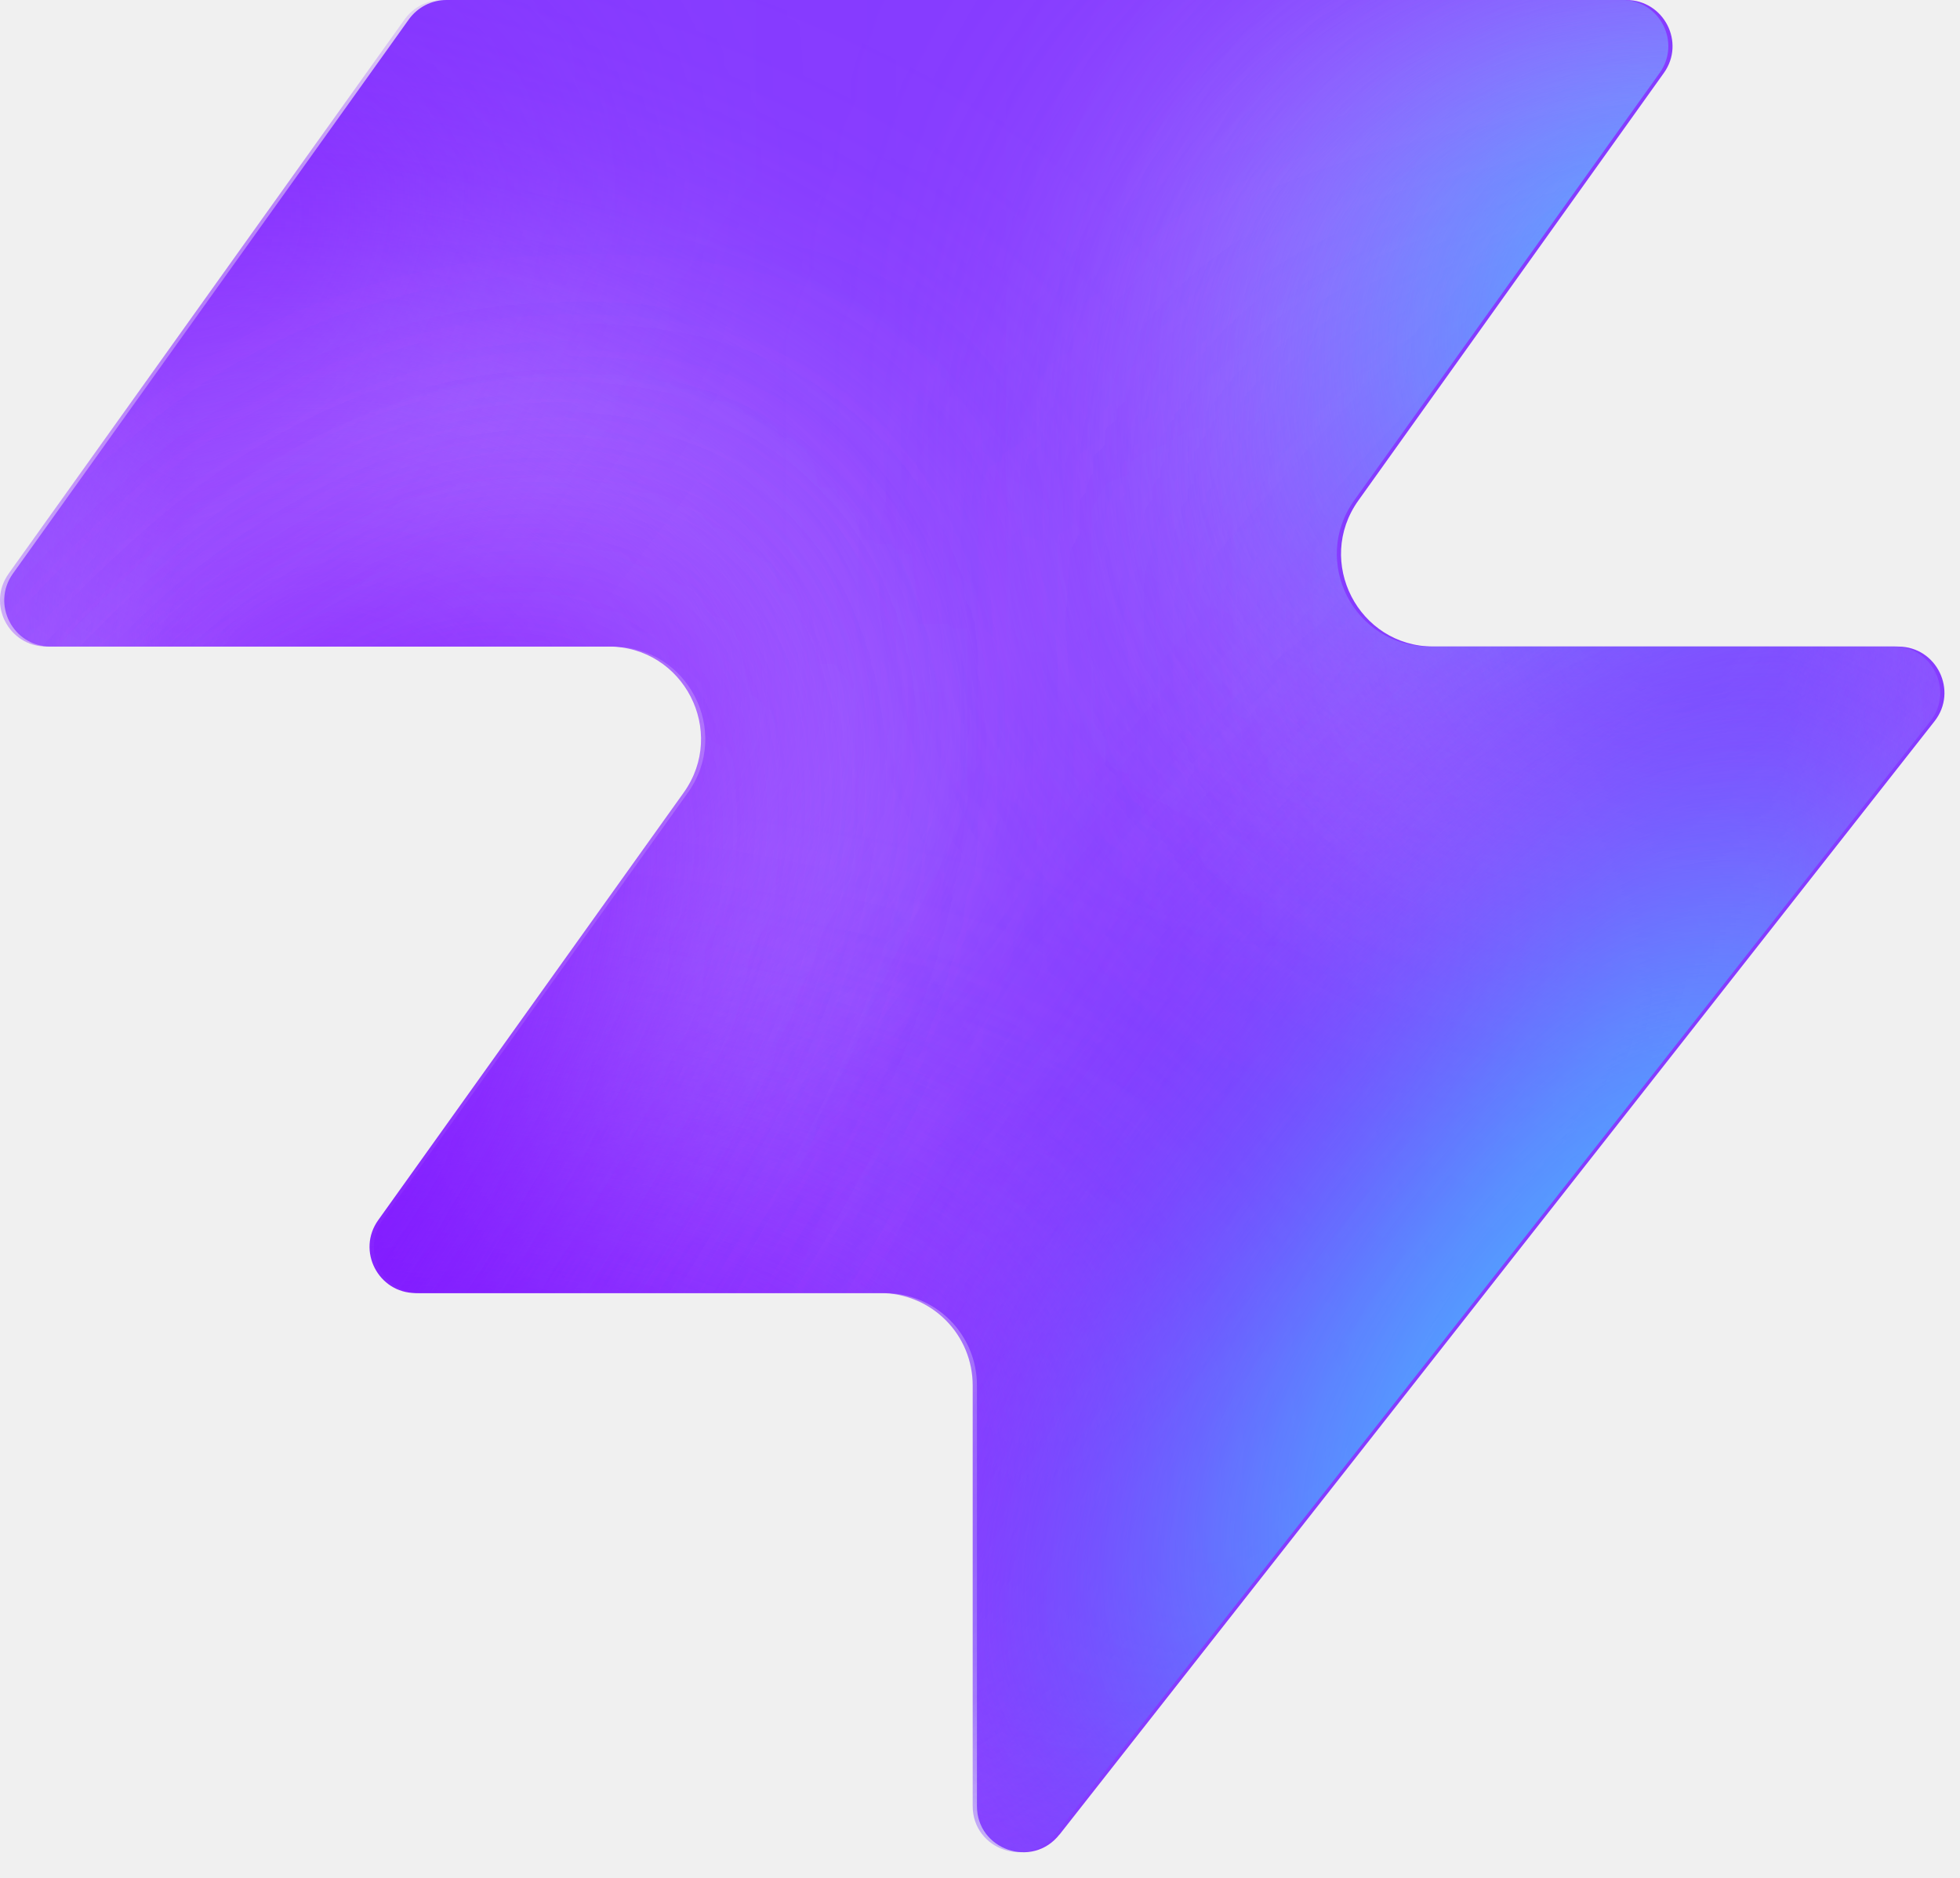
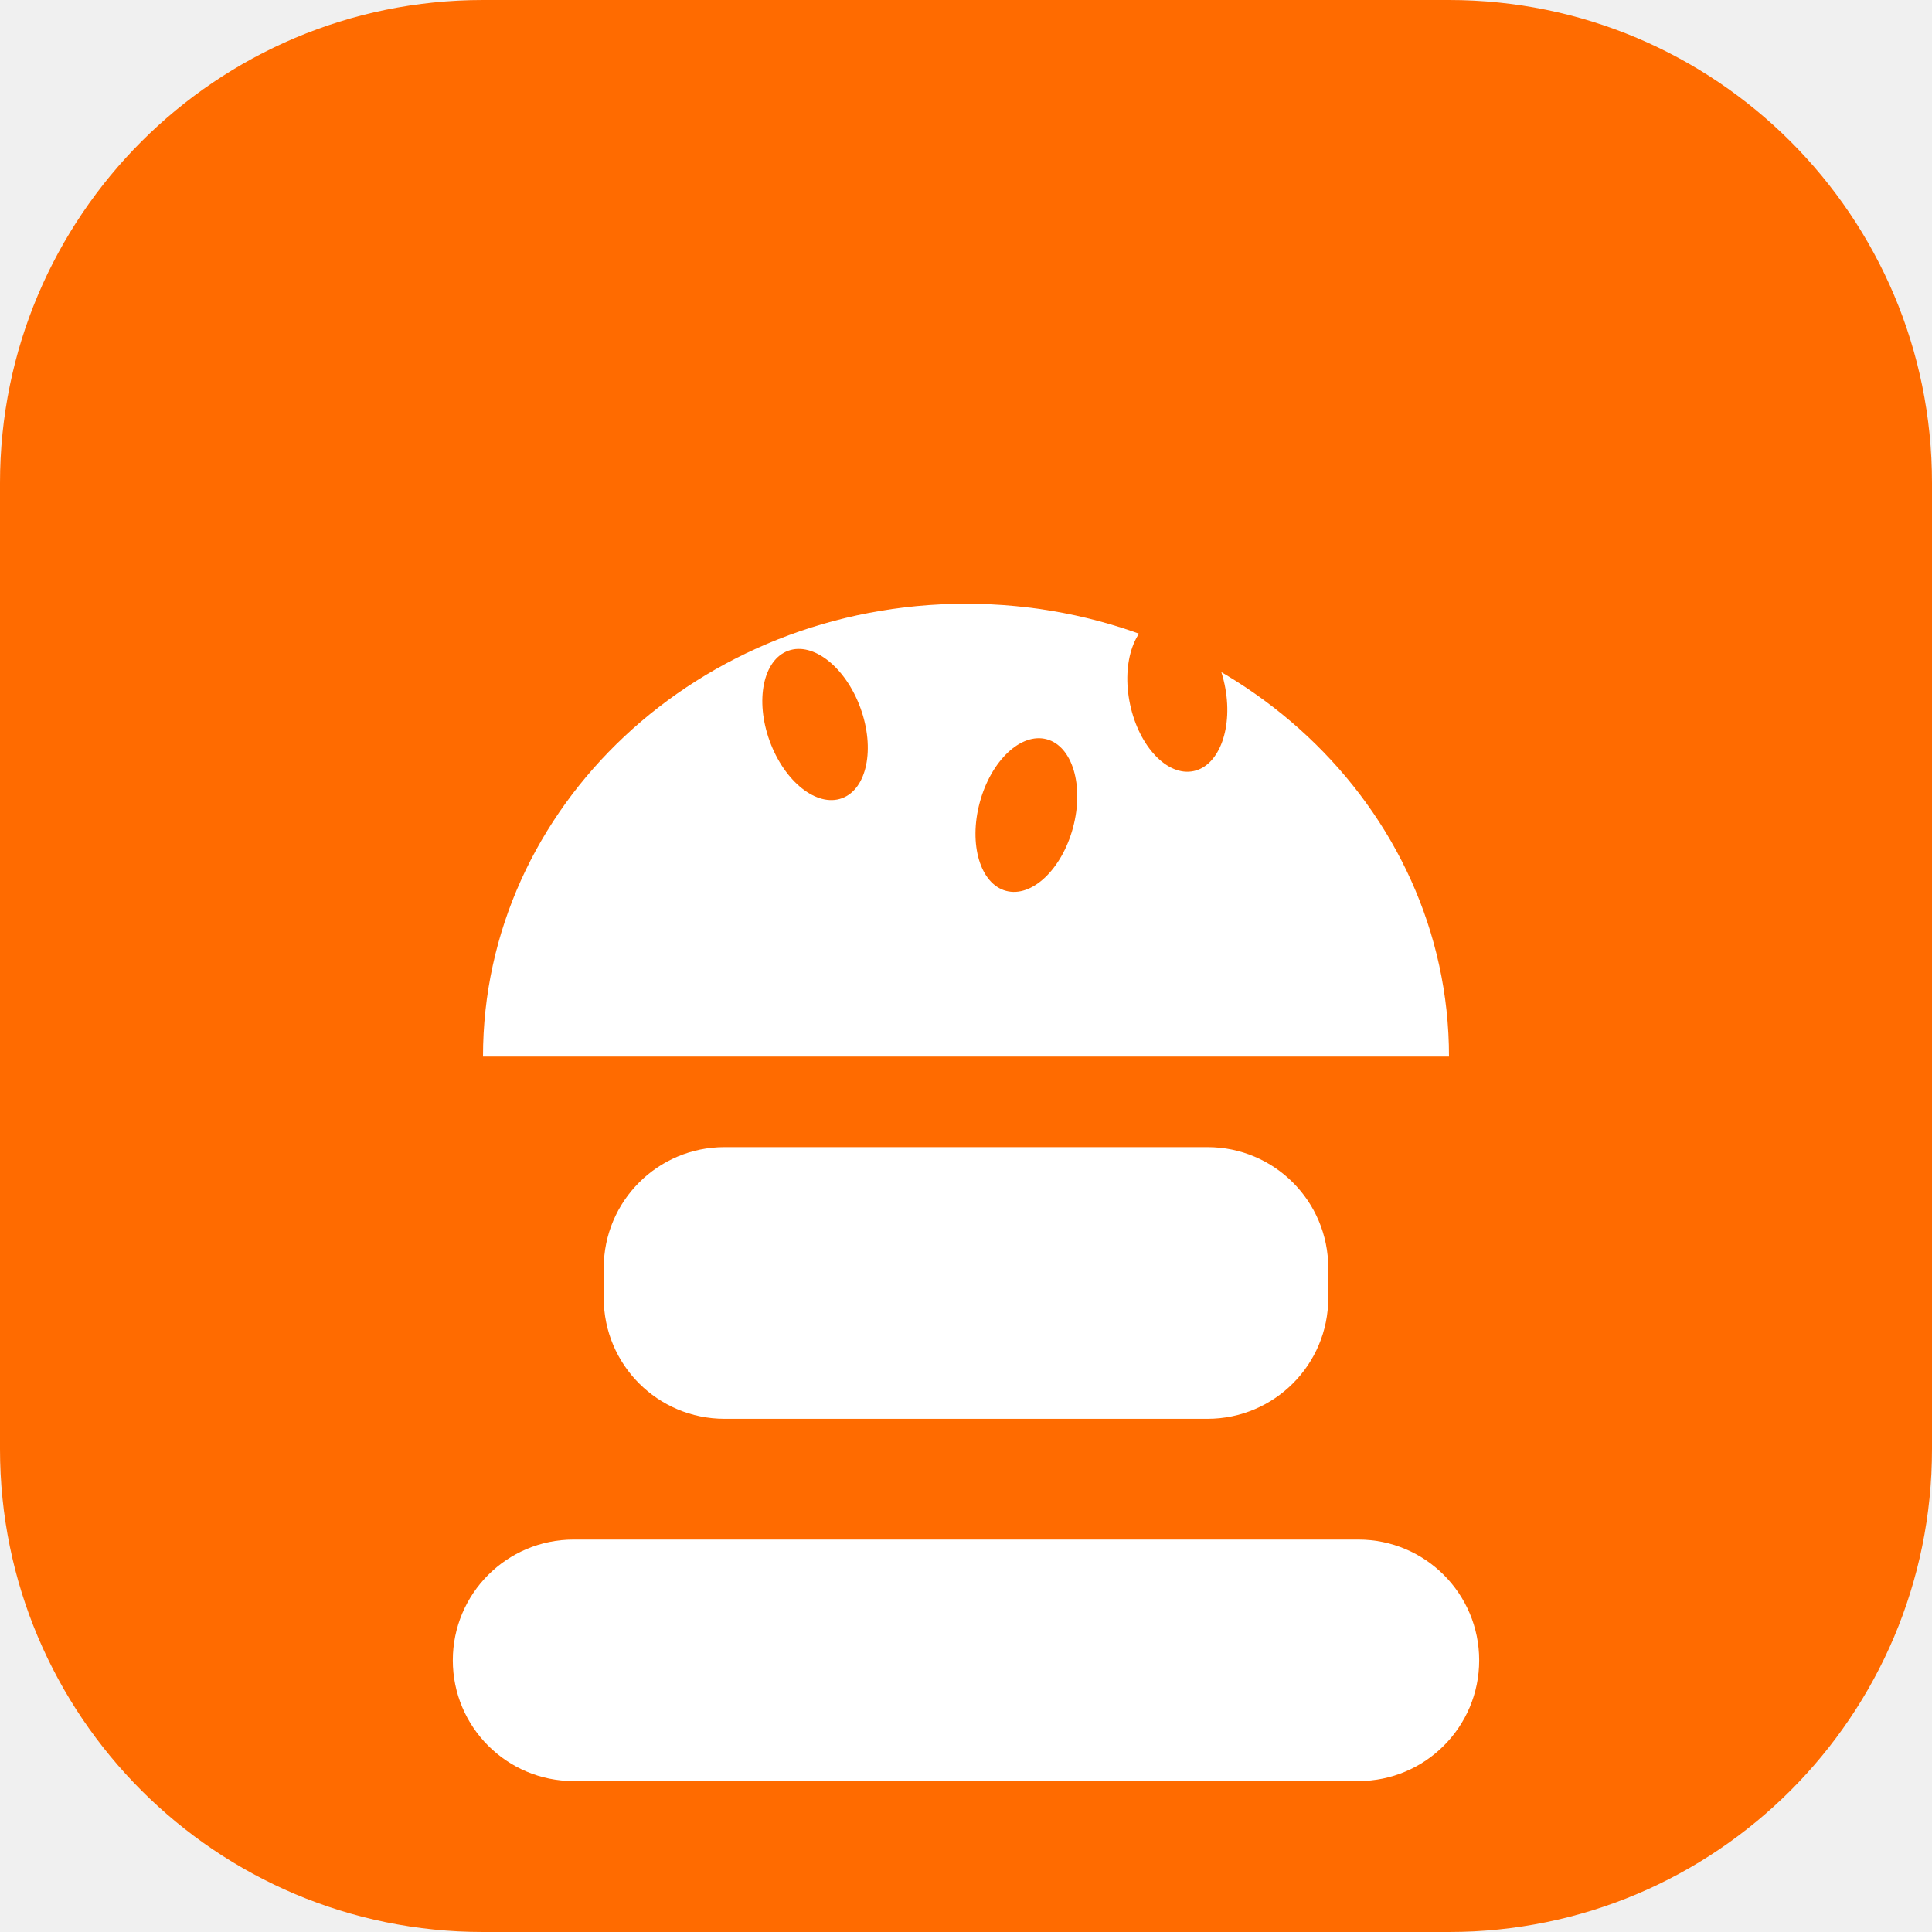
- <svg xmlns="http://www.w3.org/2000/svg" width="48" height="46" fill="none" viewBox="0 0 48 46">
-   <path fill="#863bff" d="M25.946 44.938c-.664.845-2.021.375-2.021-.698V33.937a2.26 2.26 0 0 0-2.262-2.262H10.287c-.92 0-1.456-1.04-.92-1.788l7.48-10.471c1.07-1.497 0-3.578-1.842-3.578H1.237c-.92 0-1.456-1.04-.92-1.788L10.013.474c.214-.297.556-.474.92-.474h28.894c.92 0 1.456 1.04.92 1.788l-7.48 10.471c-1.07 1.498 0 3.579 1.842 3.579h11.377c.943 0 1.473 1.088.89 1.83L25.947 44.94z" style="fill:#863bff;fill:color(display-p3 .525 .23 1);fill-opacity:1" />
-   <mask id="a" width="48" height="46" x="0" y="0" maskUnits="userSpaceOnUse" style="mask-type:alpha">
-     <path fill="#000" d="M25.842 44.938c-.664.844-2.021.375-2.021-.698V33.937a2.26 2.26 0 0 0-2.262-2.262H10.183c-.92 0-1.456-1.04-.92-1.788l7.48-10.471c1.07-1.498 0-3.579-1.842-3.579H1.133c-.92 0-1.456-1.04-.92-1.787L9.91.473c.214-.297.556-.474.92-.474h28.894c.92 0 1.456 1.04.92 1.788l-7.48 10.471c-1.07 1.498 0 3.578 1.842 3.578h11.377c.943 0 1.473 1.088.89 1.832L25.843 44.94z" style="fill:#000;fill-opacity:1" />
-   </mask>
-   <g mask="url(#a)">
-     <g filter="url(#b)">
-       <ellipse cx="5.508" cy="14.704" fill="#ede6ff" rx="5.508" ry="14.704" style="fill:#ede6ff;fill:color(display-p3 .927 .903 1);fill-opacity:1" transform="matrix(.00324 1 1 -.00324 -4.47 31.516)" />
-     </g>
-     <g filter="url(#c)">
-       <ellipse cx="10.399" cy="29.851" fill="#ede6ff" rx="10.399" ry="29.851" style="fill:#ede6ff;fill:color(display-p3 .927 .903 1);fill-opacity:1" transform="matrix(.00324 1 1 -.00324 -39.328 7.883)" />
-     </g>
-     <g filter="url(#d)">
-       <ellipse cx="5.508" cy="30.487" fill="#7e14ff" rx="5.508" ry="30.487" style="fill:#7e14ff;fill:color(display-p3 .492 .077 1);fill-opacity:1" transform="rotate(89.814 -25.913 -14.639)scale(1 -1)" />
-     </g>
-     <g filter="url(#e)">
-       <ellipse cx="5.508" cy="30.599" fill="#7e14ff" rx="5.508" ry="30.599" style="fill:#7e14ff;fill:color(display-p3 .492 .077 1);fill-opacity:1" transform="rotate(89.814 -32.644 -3.334)scale(1 -1)" />
-     </g>
-     <g filter="url(#f)">
-       <ellipse cx="5.508" cy="30.599" fill="#7e14ff" rx="5.508" ry="30.599" style="fill:#7e14ff;fill:color(display-p3 .492 .077 1);fill-opacity:1" transform="matrix(.00324 1 1 -.00324 -34.34 30.47)" />
-     </g>
-     <g filter="url(#g)">
-       <ellipse cx="14.072" cy="22.078" fill="#ede6ff" rx="14.072" ry="22.078" style="fill:#ede6ff;fill:color(display-p3 .927 .903 1);fill-opacity:1" transform="rotate(93.35 24.506 48.493)scale(-1 1)" />
-     </g>
-     <g filter="url(#h)">
-       <ellipse cx="3.47" cy="21.501" fill="#7e14ff" rx="3.47" ry="21.501" style="fill:#7e14ff;fill:color(display-p3 .492 .077 1);fill-opacity:1" transform="rotate(89.009 28.708 47.59)scale(-1 1)" />
-     </g>
-     <g filter="url(#i)">
-       <ellipse cx="3.47" cy="21.501" fill="#7e14ff" rx="3.47" ry="21.501" style="fill:#7e14ff;fill:color(display-p3 .492 .077 1);fill-opacity:1" transform="rotate(89.009 28.708 47.59)scale(-1 1)" />
-     </g>
-     <g filter="url(#j)">
-       <ellipse cx=".387" cy="8.972" fill="#7e14ff" rx="4.407" ry="29.108" style="fill:#7e14ff;fill:color(display-p3 .492 .077 1);fill-opacity:1" transform="rotate(39.51 .387 8.972)" />
-     </g>
-     <g filter="url(#k)">
-       <ellipse cx="47.523" cy="-6.092" fill="#7e14ff" rx="4.407" ry="29.108" style="fill:#7e14ff;fill:color(display-p3 .492 .077 1);fill-opacity:1" transform="rotate(37.892 47.523 -6.092)" />
-     </g>
-     <g filter="url(#l)">
-       <ellipse cx="41.412" cy="6.333" fill="#47bfff" rx="5.971" ry="9.665" style="fill:#47bfff;fill:color(display-p3 .28 .748 1);fill-opacity:1" transform="rotate(37.892 41.412 6.333)" />
-     </g>
-     <g filter="url(#m)">
-       <ellipse cx="-1.879" cy="38.332" fill="#7e14ff" rx="4.407" ry="29.108" style="fill:#7e14ff;fill:color(display-p3 .492 .077 1);fill-opacity:1" transform="rotate(37.892 -1.88 38.332)" />
-     </g>
-     <g filter="url(#n)">
-       <ellipse cx="-1.879" cy="38.332" fill="#7e14ff" rx="4.407" ry="29.108" style="fill:#7e14ff;fill:color(display-p3 .492 .077 1);fill-opacity:1" transform="rotate(37.892 -1.88 38.332)" />
-     </g>
-     <g filter="url(#o)">
-       <ellipse cx="35.651" cy="29.907" fill="#7e14ff" rx="4.407" ry="29.108" style="fill:#7e14ff;fill:color(display-p3 .492 .077 1);fill-opacity:1" transform="rotate(37.892 35.651 29.907)" />
-     </g>
-     <g filter="url(#p)">
-       <ellipse cx="38.418" cy="32.4" fill="#47bfff" rx="5.971" ry="15.297" style="fill:#47bfff;fill:color(display-p3 .28 .748 1);fill-opacity:1" transform="rotate(37.892 38.418 32.4)" />
-     </g>
-   </g>
-   <defs>
-     <filter id="b" width="60.045" height="41.654" x="-19.77" y="16.149" color-interpolation-filters="sRGB" filterUnits="userSpaceOnUse">
-       <feFlood flood-opacity="0" result="BackgroundImageFix" />
-       <feBlend in="SourceGraphic" in2="BackgroundImageFix" result="shape" />
-       <feGaussianBlur result="effect1_foregroundBlur_2002_17158" stdDeviation="7.659" />
-     </filter>
-     <filter id="c" width="90.34" height="51.437" x="-54.613" y="-7.533" color-interpolation-filters="sRGB" filterUnits="userSpaceOnUse">
-       <feFlood flood-opacity="0" result="BackgroundImageFix" />
-       <feBlend in="SourceGraphic" in2="BackgroundImageFix" result="shape" />
-       <feGaussianBlur result="effect1_foregroundBlur_2002_17158" stdDeviation="7.659" />
-     </filter>
-     <filter id="d" width="79.355" height="29.4" x="-49.64" y="2.03" color-interpolation-filters="sRGB" filterUnits="userSpaceOnUse">
-       <feFlood flood-opacity="0" result="BackgroundImageFix" />
-       <feBlend in="SourceGraphic" in2="BackgroundImageFix" result="shape" />
-       <feGaussianBlur result="effect1_foregroundBlur_2002_17158" stdDeviation="4.596" />
-     </filter>
-     <filter id="e" width="79.579" height="29.4" x="-45.045" y="20.029" color-interpolation-filters="sRGB" filterUnits="userSpaceOnUse">
-       <feFlood flood-opacity="0" result="BackgroundImageFix" />
-       <feBlend in="SourceGraphic" in2="BackgroundImageFix" result="shape" />
-       <feGaussianBlur result="effect1_foregroundBlur_2002_17158" stdDeviation="4.596" />
-     </filter>
-     <filter id="f" width="79.579" height="29.4" x="-43.513" y="21.178" color-interpolation-filters="sRGB" filterUnits="userSpaceOnUse">
-       <feFlood flood-opacity="0" result="BackgroundImageFix" />
-       <feBlend in="SourceGraphic" in2="BackgroundImageFix" result="shape" />
-       <feGaussianBlur result="effect1_foregroundBlur_2002_17158" stdDeviation="4.596" />
-     </filter>
-     <filter id="g" width="74.749" height="58.852" x="15.756" y="-17.901" color-interpolation-filters="sRGB" filterUnits="userSpaceOnUse">
-       <feFlood flood-opacity="0" result="BackgroundImageFix" />
-       <feBlend in="SourceGraphic" in2="BackgroundImageFix" result="shape" />
-       <feGaussianBlur result="effect1_foregroundBlur_2002_17158" stdDeviation="7.659" />
-     </filter>
-     <filter id="h" width="61.377" height="25.362" x="23.548" y="2.284" color-interpolation-filters="sRGB" filterUnits="userSpaceOnUse">
-       <feFlood flood-opacity="0" result="BackgroundImageFix" />
-       <feBlend in="SourceGraphic" in2="BackgroundImageFix" result="shape" />
-       <feGaussianBlur result="effect1_foregroundBlur_2002_17158" stdDeviation="4.596" />
-     </filter>
-     <filter id="i" width="61.377" height="25.362" x="23.548" y="2.284" color-interpolation-filters="sRGB" filterUnits="userSpaceOnUse">
-       <feFlood flood-opacity="0" result="BackgroundImageFix" />
-       <feBlend in="SourceGraphic" in2="BackgroundImageFix" result="shape" />
-       <feGaussianBlur result="effect1_foregroundBlur_2002_17158" stdDeviation="4.596" />
-     </filter>
-     <filter id="j" width="56.045" height="63.649" x="-27.636" y="-22.853" color-interpolation-filters="sRGB" filterUnits="userSpaceOnUse">
-       <feFlood flood-opacity="0" result="BackgroundImageFix" />
-       <feBlend in="SourceGraphic" in2="BackgroundImageFix" result="shape" />
-       <feGaussianBlur result="effect1_foregroundBlur_2002_17158" stdDeviation="4.596" />
-     </filter>
-     <filter id="k" width="54.814" height="64.646" x="20.116" y="-38.415" color-interpolation-filters="sRGB" filterUnits="userSpaceOnUse">
-       <feFlood flood-opacity="0" result="BackgroundImageFix" />
-       <feBlend in="SourceGraphic" in2="BackgroundImageFix" result="shape" />
-       <feGaussianBlur result="effect1_foregroundBlur_2002_17158" stdDeviation="4.596" />
-     </filter>
-     <filter id="l" width="33.541" height="35.313" x="24.641" y="-11.323" color-interpolation-filters="sRGB" filterUnits="userSpaceOnUse">
-       <feFlood flood-opacity="0" result="BackgroundImageFix" />
-       <feBlend in="SourceGraphic" in2="BackgroundImageFix" result="shape" />
-       <feGaussianBlur result="effect1_foregroundBlur_2002_17158" stdDeviation="4.596" />
-     </filter>
-     <filter id="m" width="54.814" height="64.646" x="-29.286" y="6.009" color-interpolation-filters="sRGB" filterUnits="userSpaceOnUse">
-       <feFlood flood-opacity="0" result="BackgroundImageFix" />
-       <feBlend in="SourceGraphic" in2="BackgroundImageFix" result="shape" />
-       <feGaussianBlur result="effect1_foregroundBlur_2002_17158" stdDeviation="4.596" />
-     </filter>
-     <filter id="n" width="54.814" height="64.646" x="-29.286" y="6.009" color-interpolation-filters="sRGB" filterUnits="userSpaceOnUse">
-       <feFlood flood-opacity="0" result="BackgroundImageFix" />
-       <feBlend in="SourceGraphic" in2="BackgroundImageFix" result="shape" />
-       <feGaussianBlur result="effect1_foregroundBlur_2002_17158" stdDeviation="4.596" />
-     </filter>
-     <filter id="o" width="54.814" height="64.646" x="8.244" y="-2.416" color-interpolation-filters="sRGB" filterUnits="userSpaceOnUse">
-       <feFlood flood-opacity="0" result="BackgroundImageFix" />
-       <feBlend in="SourceGraphic" in2="BackgroundImageFix" result="shape" />
-       <feGaussianBlur result="effect1_foregroundBlur_2002_17158" stdDeviation="4.596" />
-     </filter>
-     <filter id="p" width="39.409" height="43.623" x="18.713" y="10.588" color-interpolation-filters="sRGB" filterUnits="userSpaceOnUse">
-       <feFlood flood-opacity="0" result="BackgroundImageFix" />
-       <feBlend in="SourceGraphic" in2="BackgroundImageFix" result="shape" />
-       <feGaussianBlur result="effect1_foregroundBlur_2002_17158" stdDeviation="4.596" />
-     </filter>
-   </defs>
+ <svg xmlns="http://www.w3.org/2000/svg" width="64" height="64" viewBox="0 0 64 64" fill="none">
+   <rect width="64" height="64" rx="16" fill="#ff6b00" />
+   <path d="M16 35 a16 15 0 0 1 32 0 z" fill="#ffffff" />
+   <ellipse cx="27" cy="24" rx="1.6" ry="2.6" fill="#ff6b00" transform="rotate(-20 27 24)" />
+   <ellipse cx="34" cy="27" rx="1.6" ry="2.6" fill="#ff6b00" transform="rotate(15 34 27)" />
+   <ellipse cx="39" cy="23" rx="1.6" ry="2.6" fill="#ff6b00" transform="rotate(-12 39 23)" />
+   <rect x="20" y="38" width="24" height="9" rx="4" fill="#ffffff" />
+   <rect x="15" y="51" width="34" height="8" rx="4" fill="#ffffff" />
</svg>
